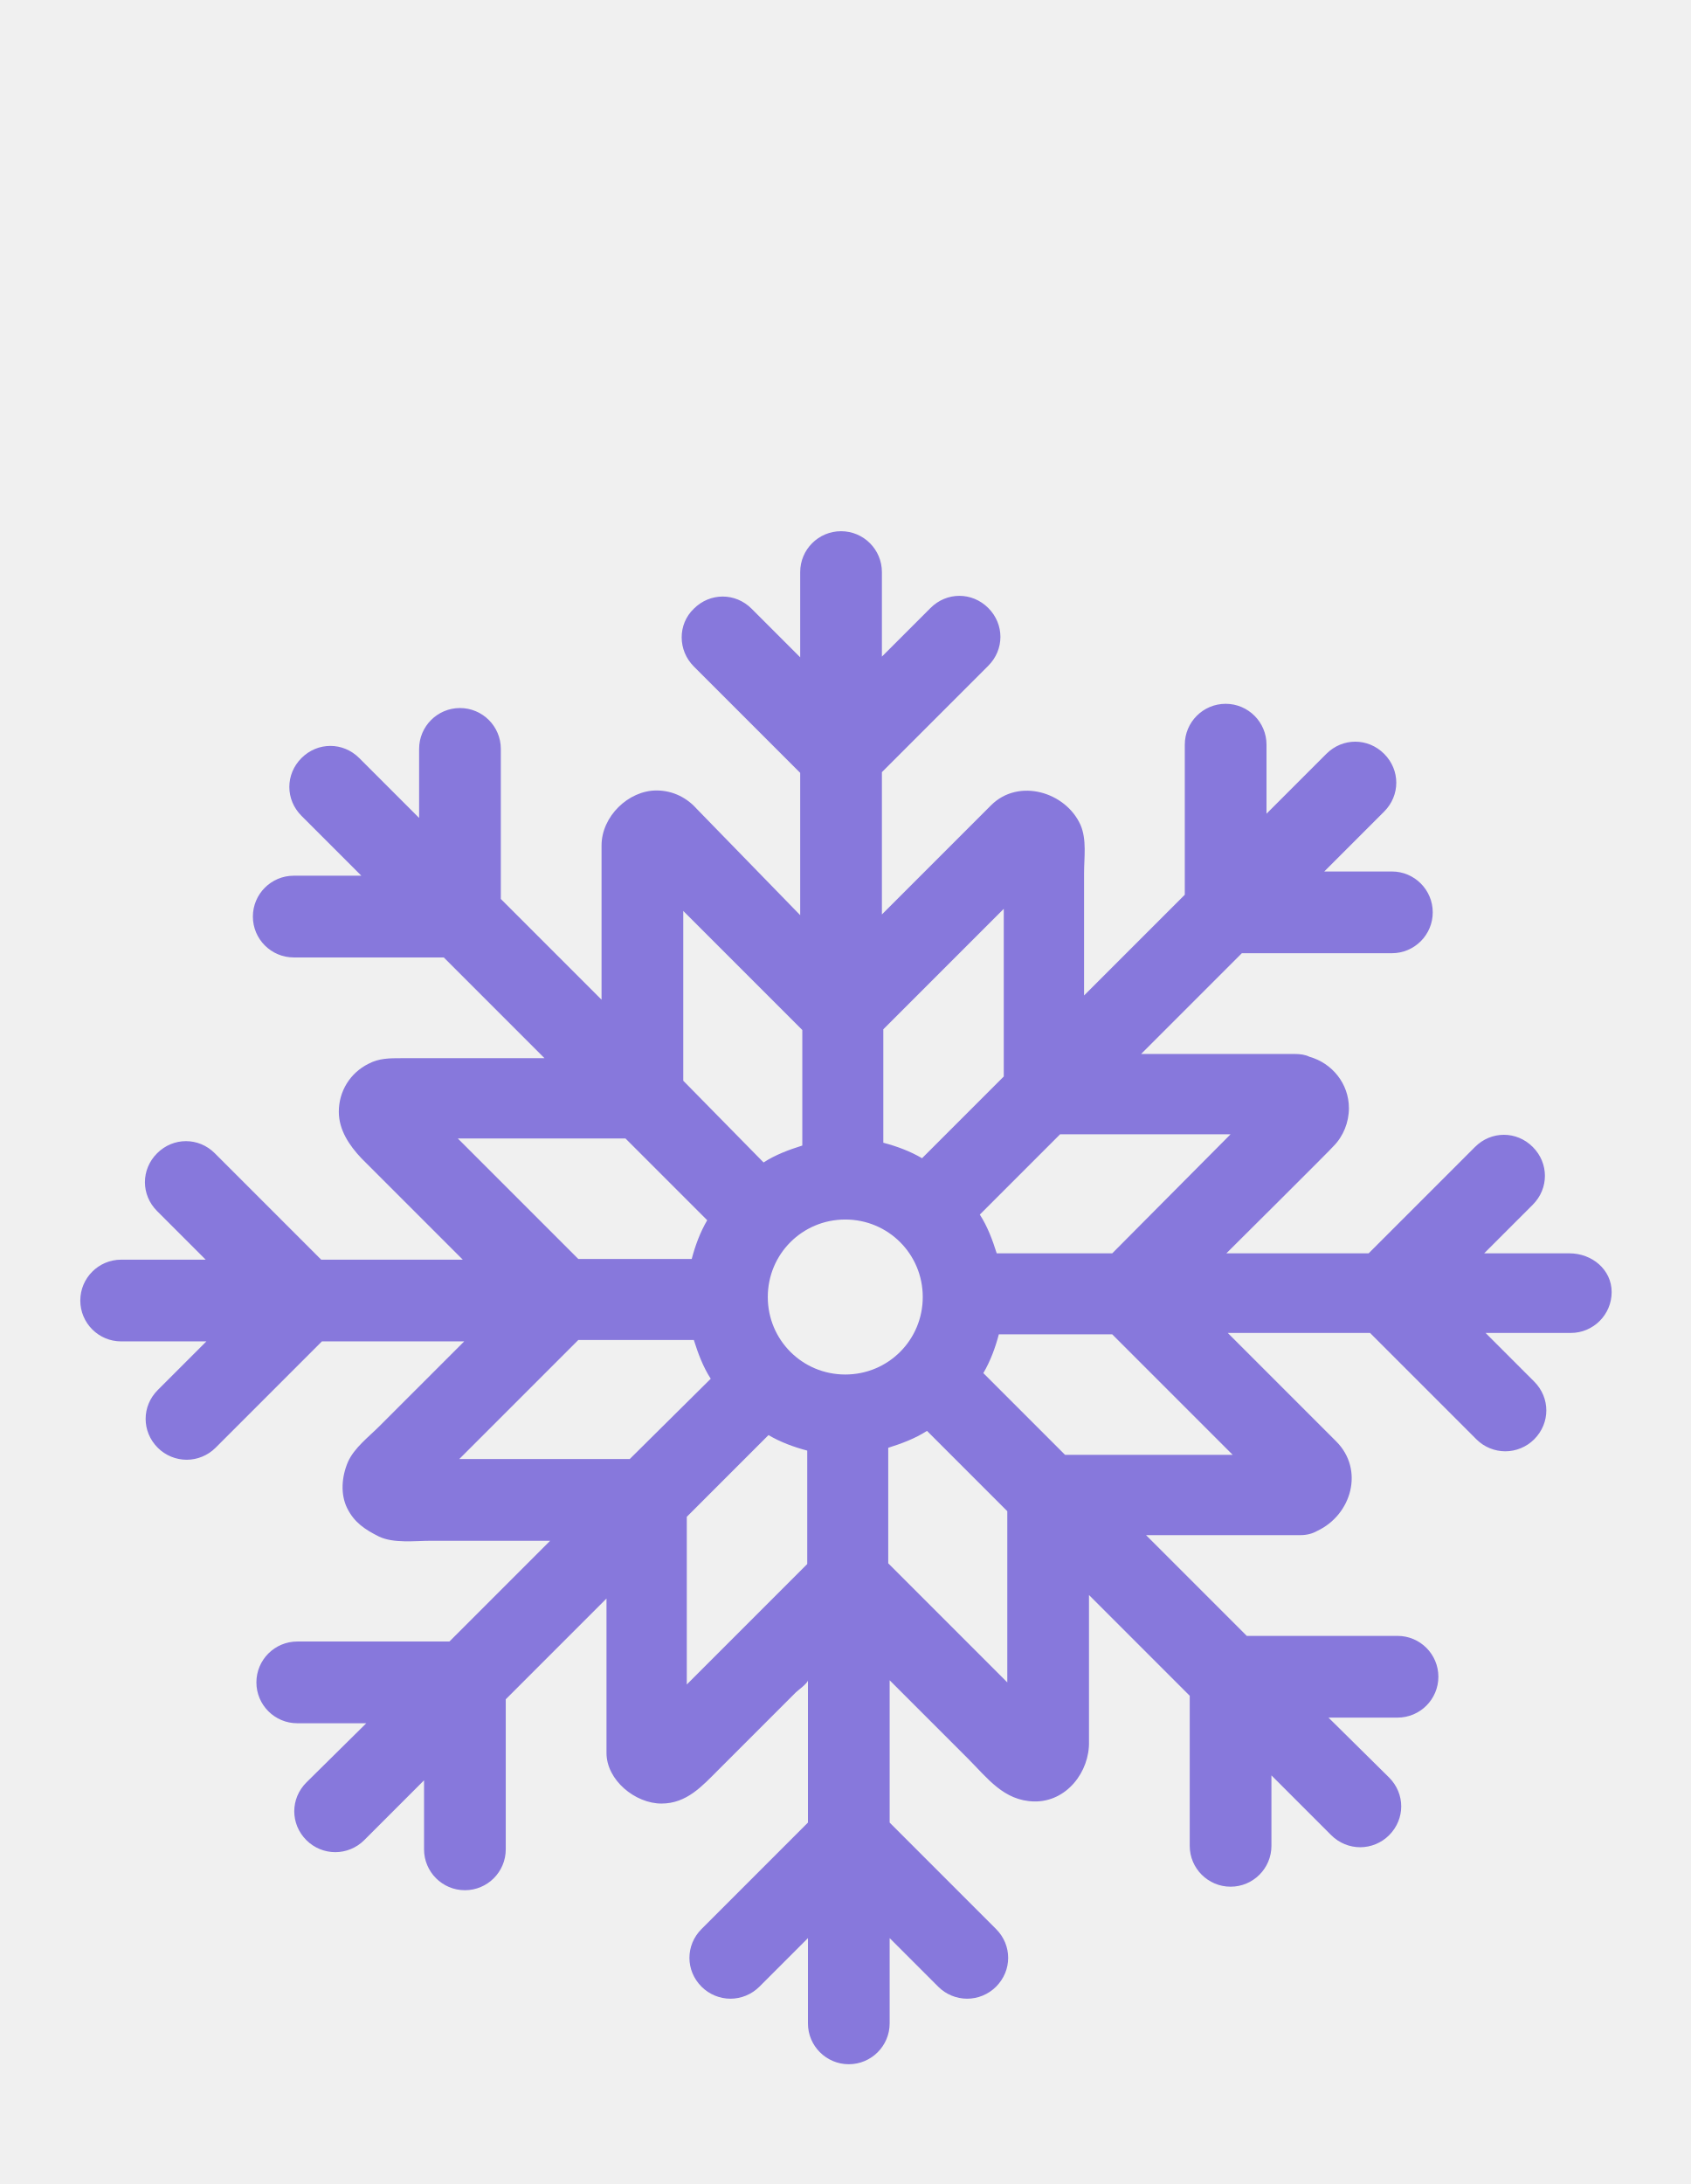
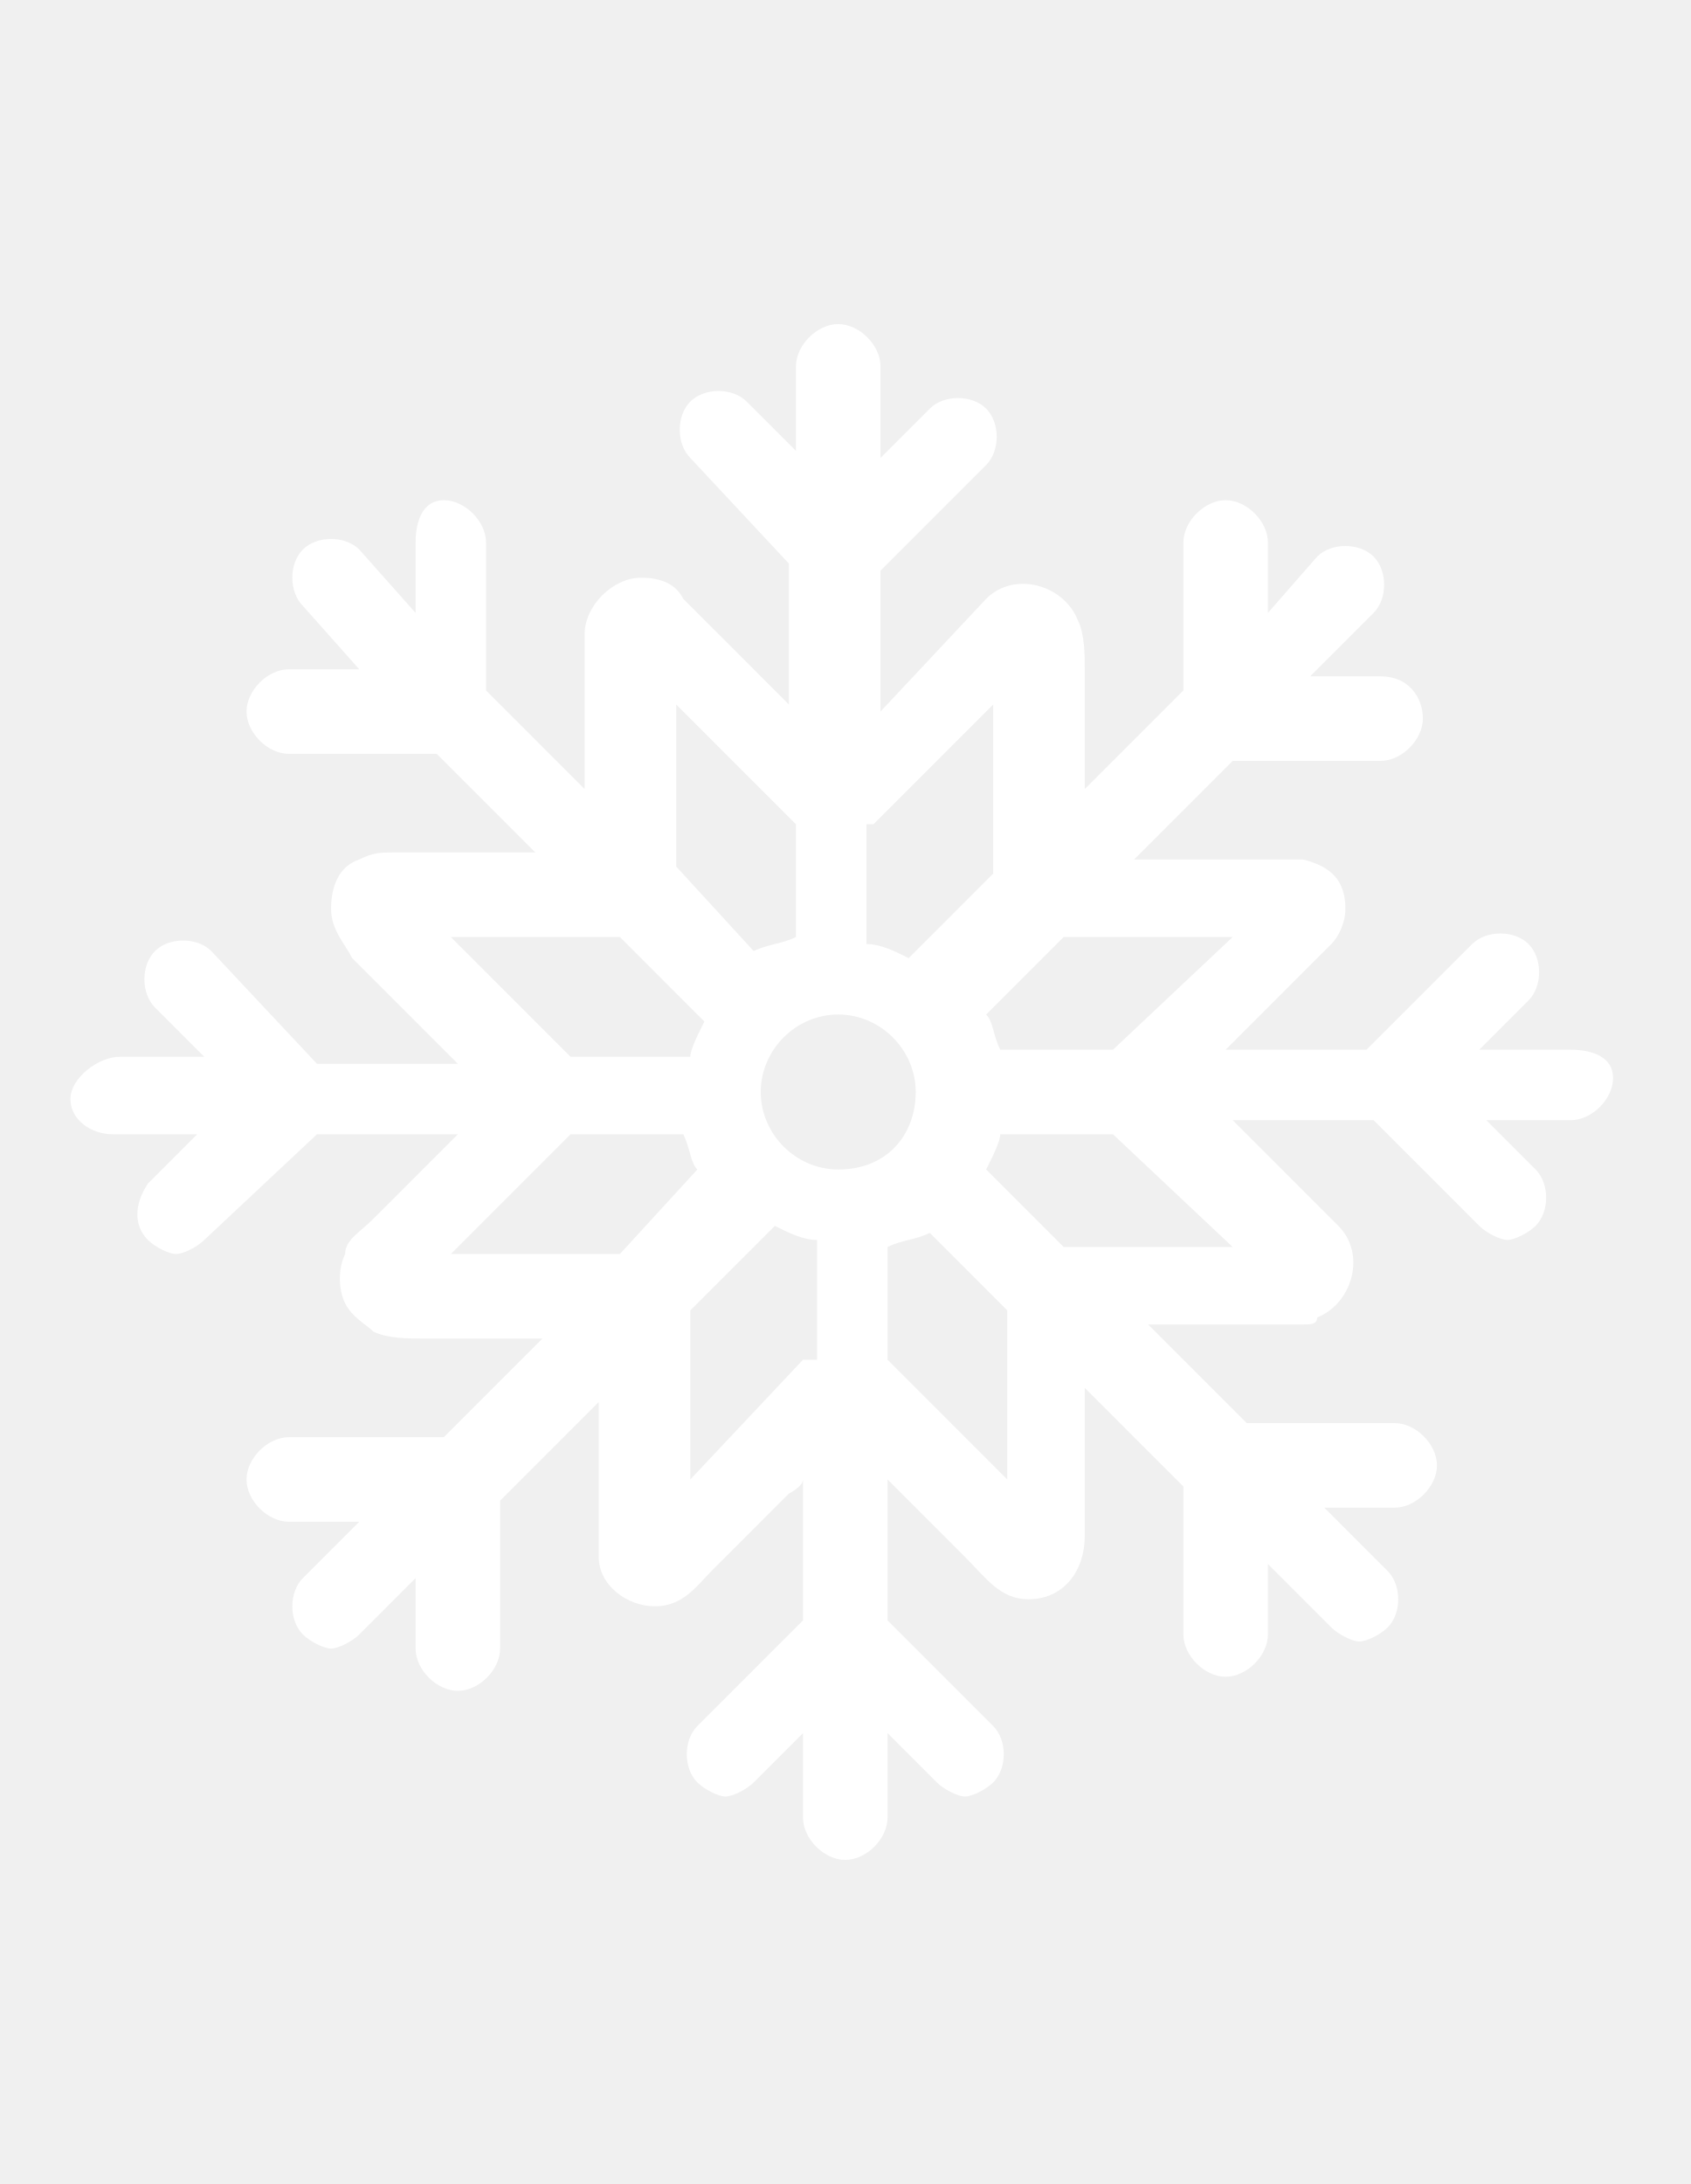
<svg xmlns="http://www.w3.org/2000/svg" version="1.1" id="Layer_1" x="0px" y="0px" viewBox="0 0 24 31" style="enable-background:new 0 0 24 31;" xml:space="preserve">
  <style type="text/css">
- 	.st0{fill:#8778DC;}
+ 	.st0{fill:#FFFFFF;}
</style>
-   <path class="st0" d="M22.28,17.79h-1.21l0.69-0.69c0.23-0.23,0.23-0.59,0-0.82c-0.23-0.23-0.59-0.23-0.82,0l-1.51,1.51h-2.02  c0,0,1.52-1.51,1.52-1.52c0.14-0.14,0.22-0.34,0.22-0.54c0-0.35-0.24-0.64-0.56-0.73c-0.06-0.03-0.13-0.04-0.22-0.04h-2.17  l1.43-1.43h2.13c0.32,0,0.58-0.26,0.58-0.58s-0.26-0.58-0.58-0.58H18.8l0.85-0.85c0.23-0.23,0.23-0.59,0-0.82  c-0.23-0.23-0.59-0.23-0.82,0l-0.85,0.85v-0.98c0-0.32-0.26-0.58-0.58-0.58s-0.58,0.26-0.58,0.58v2.13l-1.43,1.43  c0-0.58,0-1.16,0-1.74c0-0.22,0.04-0.47-0.05-0.68c-0.21-0.47-0.88-0.67-1.27-0.28l-1.55,1.55v-2.02l1.51-1.51  c0.23-0.23,0.23-0.59,0-0.82c-0.23-0.23-0.59-0.23-0.82,0l-0.69,0.69V8.12c0-0.32-0.26-0.58-0.58-0.58s-0.58,0.26-0.58,0.58v1.21  l-0.69-0.69c-0.23-0.23-0.59-0.23-0.82,0c-0.23,0.22-0.23,0.59,0,0.82l1.51,1.51v2.02L9.9,11.49c-0.14-0.16-0.34-0.27-0.58-0.27  c-0.4,0-0.78,0.37-0.78,0.78v2.19l-1.43-1.43v-2.13c0-0.32-0.26-0.58-0.58-0.58c-0.32,0-0.58,0.26-0.58,0.58v0.98l-0.85-0.85  c-0.23-0.23-0.59-0.23-0.82,0c-0.23,0.23-0.23,0.59,0,0.82l0.85,0.85H4.17c-0.32,0-0.58,0.26-0.58,0.58c0,0.32,0.26,0.58,0.58,0.58  H6.3l1.43,1.43c-0.16,0-1.82,0-2.03,0c-0.17,0-0.32,0-0.47,0.08c-0.26,0.13-0.42,0.39-0.42,0.68c0,0.26,0.15,0.48,0.32,0.66  c0.12,0.12,0.24,0.24,0.36,0.36c0.27,0.27,1.08,1.08,1.08,1.08H4.56l-1.51-1.51c-0.23-0.23-0.59-0.23-0.82,0  c-0.23,0.23-0.23,0.59,0,0.82l0.69,0.69H1.72c-0.32,0-0.58,0.26-0.58,0.58s0.26,0.58,0.58,0.58h1.21l-0.69,0.69  c-0.23,0.23-0.23,0.59,0,0.82c0.11,0.11,0.26,0.17,0.41,0.17c0.15,0,0.3-0.06,0.41-0.17l1.51-1.51h2.02c-0.4,0.4-0.8,0.8-1.2,1.2  c-0.16,0.16-0.36,0.31-0.45,0.51c-0.09,0.21-0.11,0.46-0.01,0.66c0.1,0.2,0.25,0.3,0.45,0.4c0.21,0.1,0.51,0.06,0.74,0.06  c0.31,0,0.62,0,0.94,0c0.25,0,0.5,0,0.75,0l-1.43,1.43H4.22c-0.32,0-0.58,0.26-0.58,0.58c0,0.32,0.26,0.58,0.58,0.58H5.2L4.35,25.3  c-0.23,0.23-0.23,0.59,0,0.82c0.11,0.11,0.26,0.17,0.41,0.17s0.3-0.06,0.41-0.17l0.85-0.85v0.98c0,0.32,0.26,0.58,0.58,0.58  s0.58-0.26,0.58-0.58v-2.13l1.43-1.43v2.19c0,0.39,0.41,0.72,0.78,0.72c0.36,0,0.58-0.25,0.81-0.48c0.23-0.23,0.46-0.46,0.7-0.7  c0.13-0.13,0.27-0.27,0.4-0.4c0.02-0.02,0.17-0.13,0.17-0.17v2.02l-1.51,1.51c-0.23,0.23-0.23,0.59,0,0.82  c0.11,0.11,0.26,0.17,0.41,0.17s0.3-0.06,0.41-0.17l0.69-0.69v1.21c0,0.32,0.26,0.58,0.58,0.58s0.58-0.26,0.58-0.58v-1.21l0.69,0.69  c0.11,0.11,0.26,0.17,0.41,0.17s0.3-0.06,0.41-0.17c0.23-0.23,0.23-0.59,0-0.82l-1.51-1.51v-2.02c0.37,0.37,0.74,0.74,1.11,1.11  c0.28,0.28,0.51,0.6,0.94,0.61c0.46,0.01,0.79-0.42,0.78-0.85c0-0.29,0-0.58,0-0.87c0-0.4,0-0.81,0-1.21l1.43,1.43v2.13  c0,0.32,0.26,0.58,0.58,0.58s0.58-0.26,0.58-0.58V25.2l0.85,0.85c0.11,0.11,0.26,0.17,0.41,0.17s0.3-0.06,0.41-0.17  c0.23-0.23,0.23-0.59,0-0.82l-0.86-0.85h0.98c0.32,0,0.58-0.26,0.58-0.58c0-0.32-0.26-0.58-0.58-0.58H17.7l-1.43-1.43  c0.53,0,1.07,0,1.6,0c0.2,0,0.39,0,0.59,0c0.09,0,0.17-0.02,0.24-0.06c0.49-0.23,0.67-0.87,0.27-1.27l-1.54-1.54h2.02l1.51,1.51  c0.11,0.11,0.26,0.17,0.41,0.17s0.3-0.06,0.41-0.17c0.23-0.23,0.23-0.59,0-0.82l-0.69-0.69h1.21c0.32,0,0.58-0.26,0.58-0.58  S22.6,17.79,22.28,17.79z M12.54,14.61l1.71-1.71v2.38l-1.16,1.16c-0.17-0.1-0.36-0.17-0.55-0.22V14.61z M9.7,12.93l1.69,1.69v1.64  c-0.19,0.06-0.38,0.13-0.55,0.24L9.7,15.34V12.93z M6.5,16.16h2.38l1.16,1.16c-0.1,0.17-0.17,0.36-0.22,0.55H8.21L6.5,16.16z   M8.94,20.71H6.52l1.69-1.69h1.64c0.06,0.19,0.13,0.38,0.24,0.55L8.94,20.71z M11.46,22.2l-1.71,1.71v-2.38l1.16-1.16  c0.17,0.1,0.36,0.17,0.55,0.22V22.2z M12,19.51c-0.61,0-1.1-0.49-1.1-1.1s0.49-1.1,1.1-1.1s1.1,0.49,1.1,1.1S12.61,19.51,12,19.51z   M14.3,23.88l-1.69-1.69v-1.64c0.19-0.06,0.38-0.13,0.55-0.24l1.14,1.14V23.88z M17.5,20.65h-2.38l-1.16-1.16  c0.1-0.17,0.17-0.36,0.22-0.55h1.61L17.5,20.65z M15.79,17.79h-1.64c-0.06-0.19-0.13-0.38-0.24-0.55l1.14-1.14h2.42L15.79,17.79z" />
+   <path class="st0" d="M22.3,14.9H21l0.7-0.7c0.2-0.2,0.2-0.6,0-0.8s-0.6-0.2-0.8,0l-1.5,1.5h-2l1.5-1.5c0.1-0.1,0.2-0.3,0.2-0.5  c0-0.4-0.2-0.6-0.6-0.7c-0.1,0-0.1,0-0.2,0h-2.2l1.4-1.4h2.1c0.3,0,0.6-0.3,0.6-0.6S20,9.6,19.6,9.6h-1l0.9-0.9  c0.2-0.2,0.2-0.6,0-0.8s-0.6-0.2-0.8,0L18,8.7v-1c0-0.3-0.3-0.6-0.6-0.6s-0.6,0.3-0.6,0.6v2.1l-1.4,1.4c0-0.6,0-1.2,0-1.7  c0-0.2,0-0.5-0.1-0.7c-0.2-0.5-0.9-0.7-1.3-0.3l-1.5,1.6v-2l1.5-1.5c0.2-0.2,0.2-0.6,0-0.8s-0.6-0.2-0.8,0l-0.7,0.7V5.2  c0-0.3-0.3-0.6-0.6-0.6s-0.6,0.3-0.6,0.6v1.2l-0.7-0.7c-0.2-0.2-0.6-0.2-0.8,0s-0.2,0.6,0,0.8L11.2,8v2L9.7,8.5  C9.6,8.3,9.4,8.2,9.1,8.2C8.7,8.2,8.3,8.6,8.3,9v2.2L6.9,9.8V7.7c0-0.3-0.3-0.6-0.6-0.6S5.9,7.4,5.9,7.7v1L5.1,7.8  c-0.2-0.2-0.6-0.2-0.8,0s-0.2,0.6,0,0.8l0.8,0.9h-1c-0.3,0-0.6,0.3-0.6,0.6s0.3,0.6,0.6,0.6h2.1l1.4,1.4c-0.2,0-1.8,0-2,0  s-0.3,0-0.5,0.1c-0.3,0.1-0.4,0.4-0.4,0.7s0.2,0.5,0.3,0.7c0.1,0.1,0.2,0.2,0.4,0.4c0.3,0.3,1.1,1.1,1.1,1.1h-2L3,13.5  c-0.2-0.2-0.6-0.2-0.8,0s-0.2,0.6,0,0.8L2.9,15H1.7C1.4,15,1,15.3,1,15.6s0.3,0.5,0.6,0.5h1.2l-0.7,0.7c-0.2,0.3-0.2,0.6,0,0.8  c0.1,0.1,0.3,0.2,0.4,0.2s0.3-0.1,0.4-0.2l1.6-1.5h2c-0.4,0.4-0.8,0.8-1.2,1.2c-0.2,0.2-0.4,0.3-0.4,0.5c-0.1,0.2-0.1,0.5,0,0.7  s0.3,0.3,0.4,0.4C5.5,19,5.8,19,6,19c0.3,0,0.6,0,0.9,0s0.5,0,0.8,0l-1.4,1.4H4.1c-0.3,0-0.6,0.3-0.6,0.6s0.3,0.6,0.6,0.6h1  l-0.8,0.8c-0.2,0.2-0.2,0.6,0,0.8c0.1,0.1,0.3,0.2,0.4,0.2s0.3-0.1,0.4-0.2l0.8-0.8v1c0,0.3,0.3,0.6,0.6,0.6s0.6-0.3,0.6-0.6v-2.1  l1.4-1.4v2.2c0,0.4,0.4,0.7,0.8,0.7c0.4,0,0.6-0.3,0.8-0.5s0.5-0.5,0.7-0.7c0.1-0.1,0.3-0.3,0.4-0.4c0,0,0.2-0.1,0.2-0.2v2l-1.5,1.5  c-0.2,0.2-0.2,0.6,0,0.8c0.1,0.1,0.3,0.2,0.4,0.2s0.3-0.1,0.4-0.2l0.7-0.7v1.2c0,0.3,0.3,0.6,0.6,0.6s0.6-0.3,0.6-0.6v-1.2l0.7,0.7  c0.1,0.1,0.3,0.2,0.4,0.2s0.3-0.1,0.4-0.2c0.2-0.2,0.2-0.6,0-0.8L12.6,23v-2c0.4,0.4,0.7,0.7,1.1,1.1c0.3,0.3,0.5,0.6,0.9,0.6  c0.5,0,0.8-0.4,0.8-0.9c0-0.3,0-0.6,0-0.9c0-0.4,0-0.8,0-1.2l1.4,1.4v2.1c0,0.3,0.3,0.6,0.6,0.6s0.6-0.3,0.6-0.6v-1l0.9,0.9  c0.1,0.1,0.3,0.2,0.4,0.2s0.3-0.1,0.4-0.2c0.2-0.2,0.2-0.6,0-0.8l-0.9-0.9h1c0.3,0,0.6-0.3,0.6-0.6s-0.3-0.6-0.6-0.6h-2.1l-1.4-1.4  c0.5,0,1.1,0,1.6,0c0.2,0,0.4,0,0.6,0c0.1,0,0.2,0,0.2-0.1c0.5-0.2,0.7-0.9,0.3-1.3l-1.5-1.5h2l1.5,1.5c0.1,0.1,0.3,0.2,0.4,0.2  s0.3-0.1,0.4-0.2c0.2-0.2,0.2-0.6,0-0.8l-0.7-0.7h1.2c0.3,0,0.6-0.3,0.6-0.6S22.6,14.9,22.3,14.9z M12.4,11.7l1.7-1.7v2.4l-1.2,1.2  c-0.2-0.1-0.4-0.2-0.6-0.2v-1.7H12.4z M9.6,10l1.7,1.7v1.6c-0.2,0.1-0.4,0.1-0.6,0.2l-1.1-1.2C9.6,12.3,9.6,10,9.6,10z M6.4,13.3  h2.4l1.2,1.2c-0.1,0.2-0.2,0.4-0.2,0.5H8.1L6.4,13.3z M8.8,17.8H6.4l1.7-1.7h1.6c0.1,0.2,0.1,0.4,0.2,0.5L8.8,17.8z M11.4,19.3  L9.8,21v-2.4l1.2-1.2c0.2,0.1,0.4,0.2,0.6,0.2v1.7H11.4z M11.9,16.6c-0.6,0-1.1-0.5-1.1-1.1s0.5-1.1,1.1-1.1s1.1,0.5,1.1,1.1  S12.6,16.6,11.9,16.6z M14.3,21l-1.7-1.7v-1.6c0.2-0.1,0.4-0.1,0.6-0.2l1.1,1.1C14.3,18.5,14.3,21,14.3,21z M17.5,17.7h-2.4  l-1.1-1.1c0.1-0.2,0.2-0.4,0.2-0.5h1.6L17.5,17.7z M15.8,14.9h-1.6c-0.1-0.2-0.1-0.4-0.2-0.5l1.1-1.1h2.4L15.8,14.9z" />
</svg>
